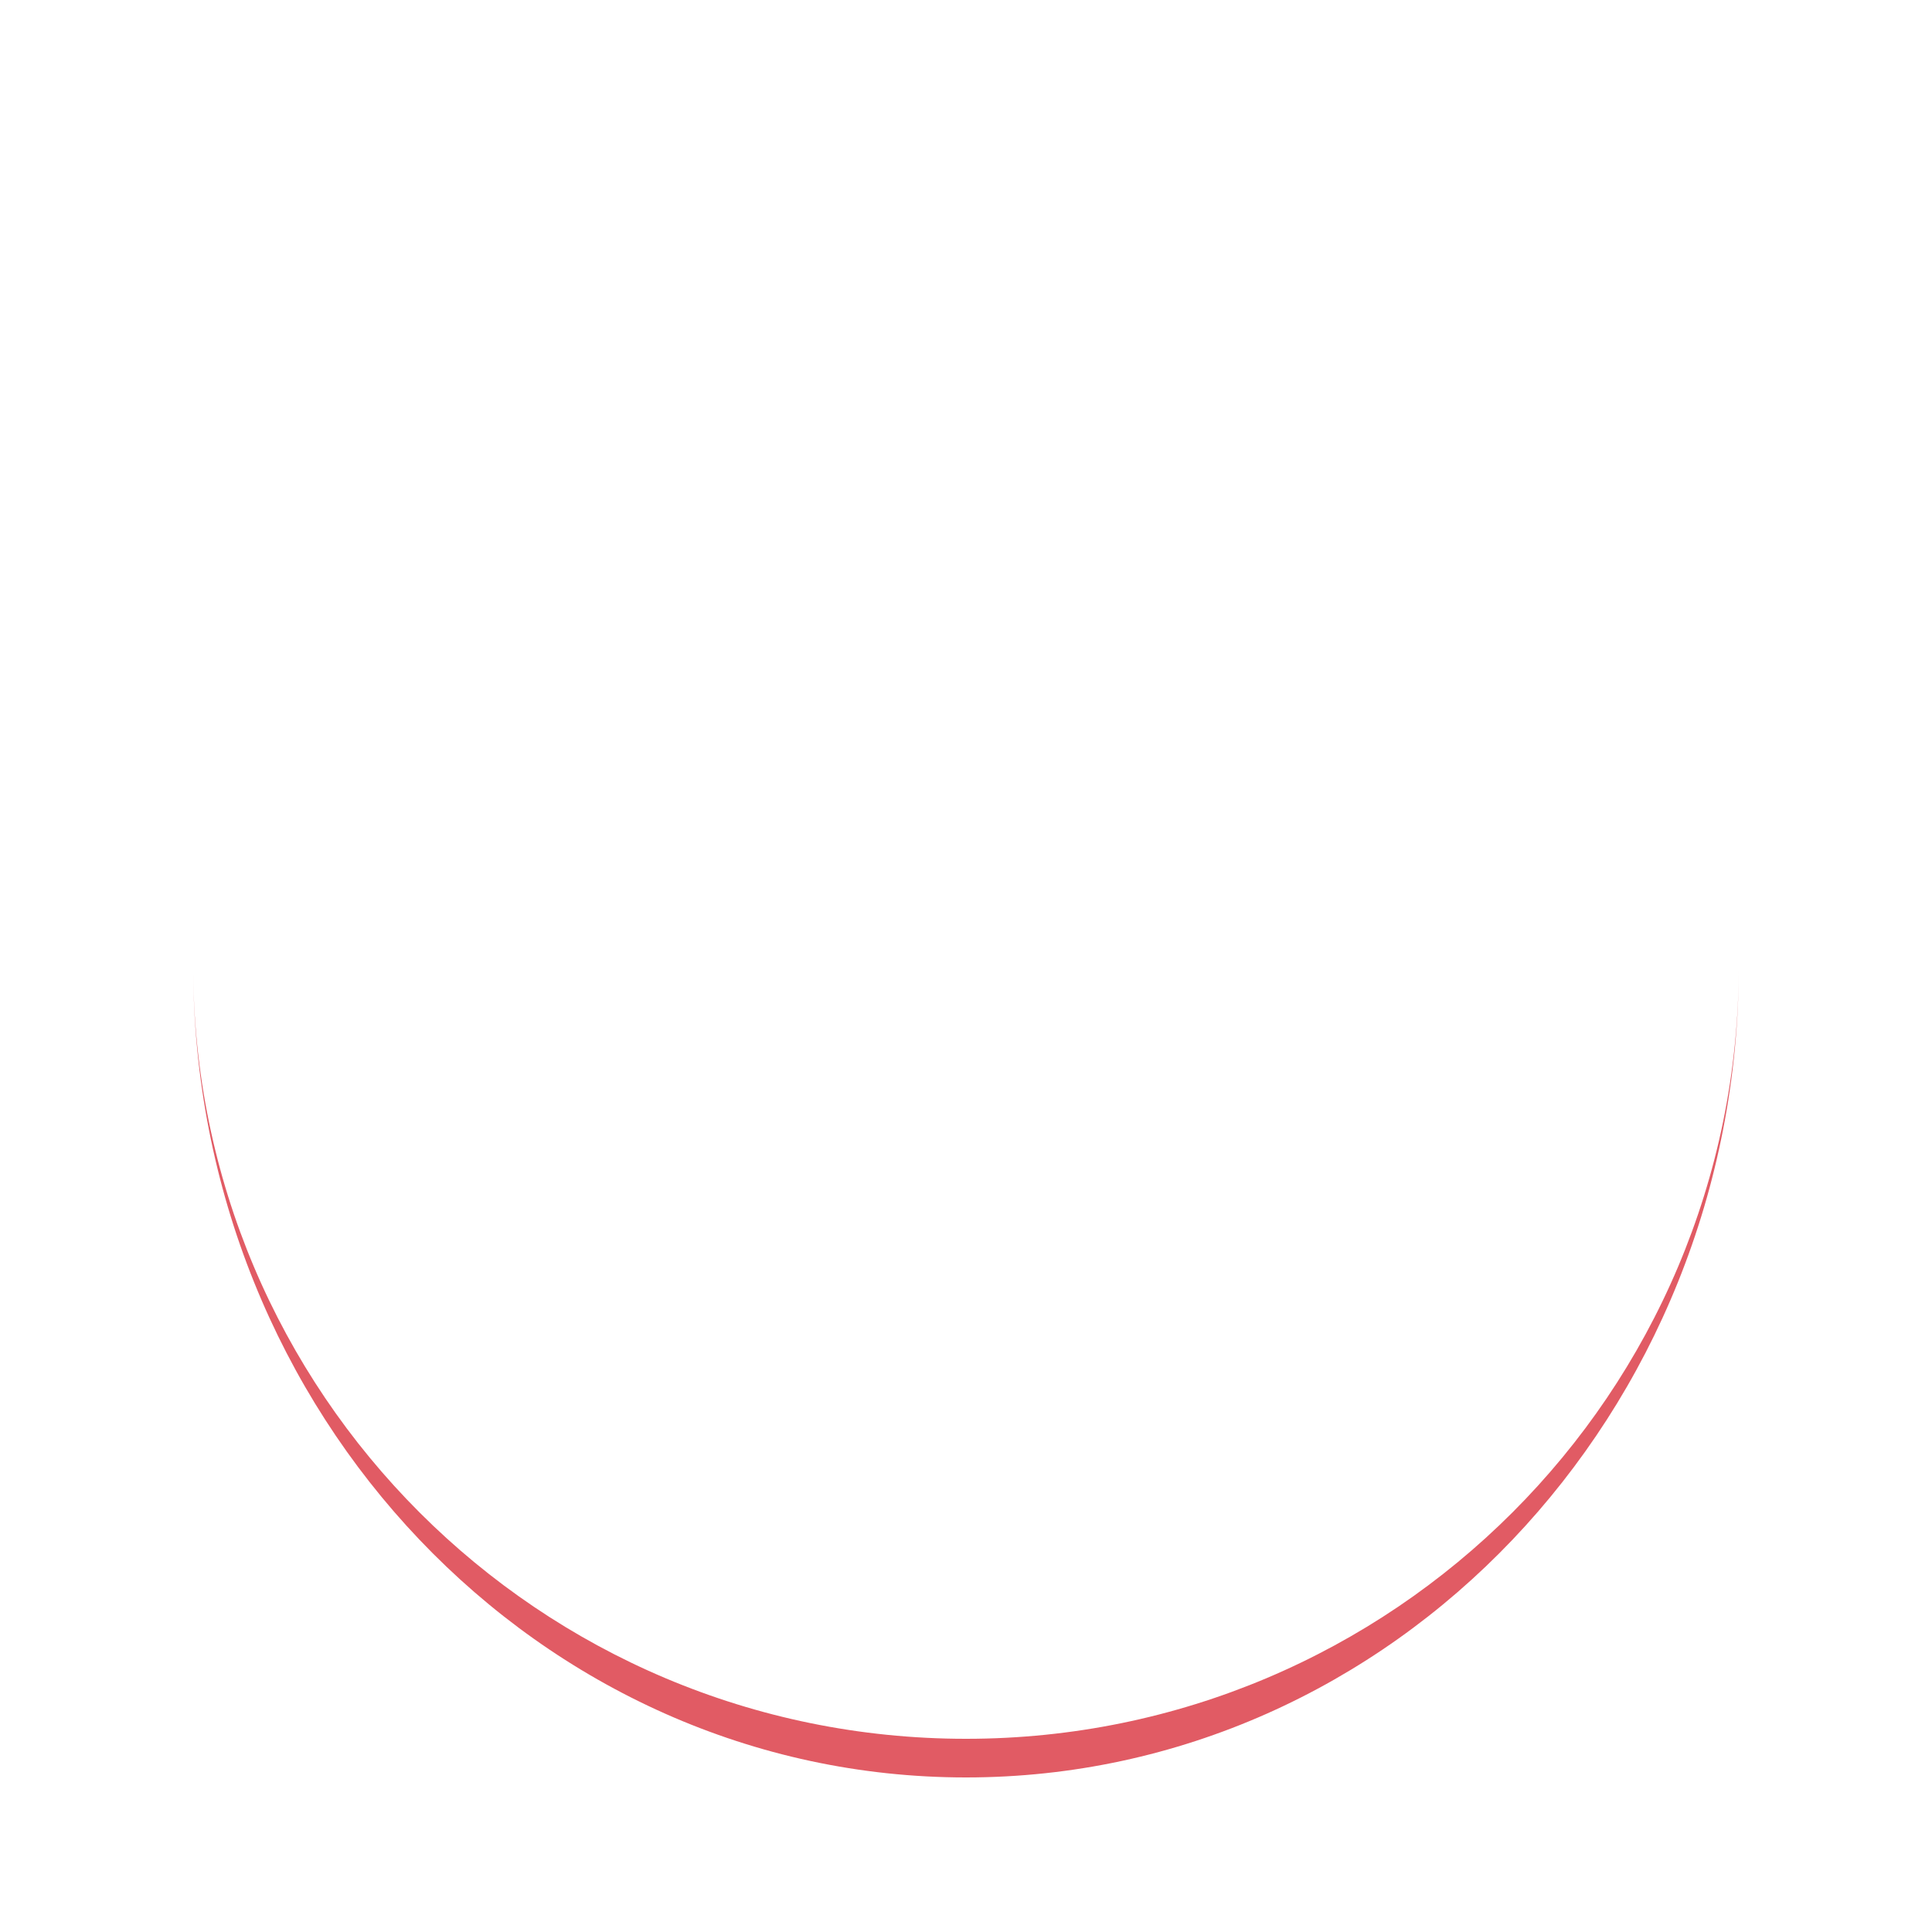
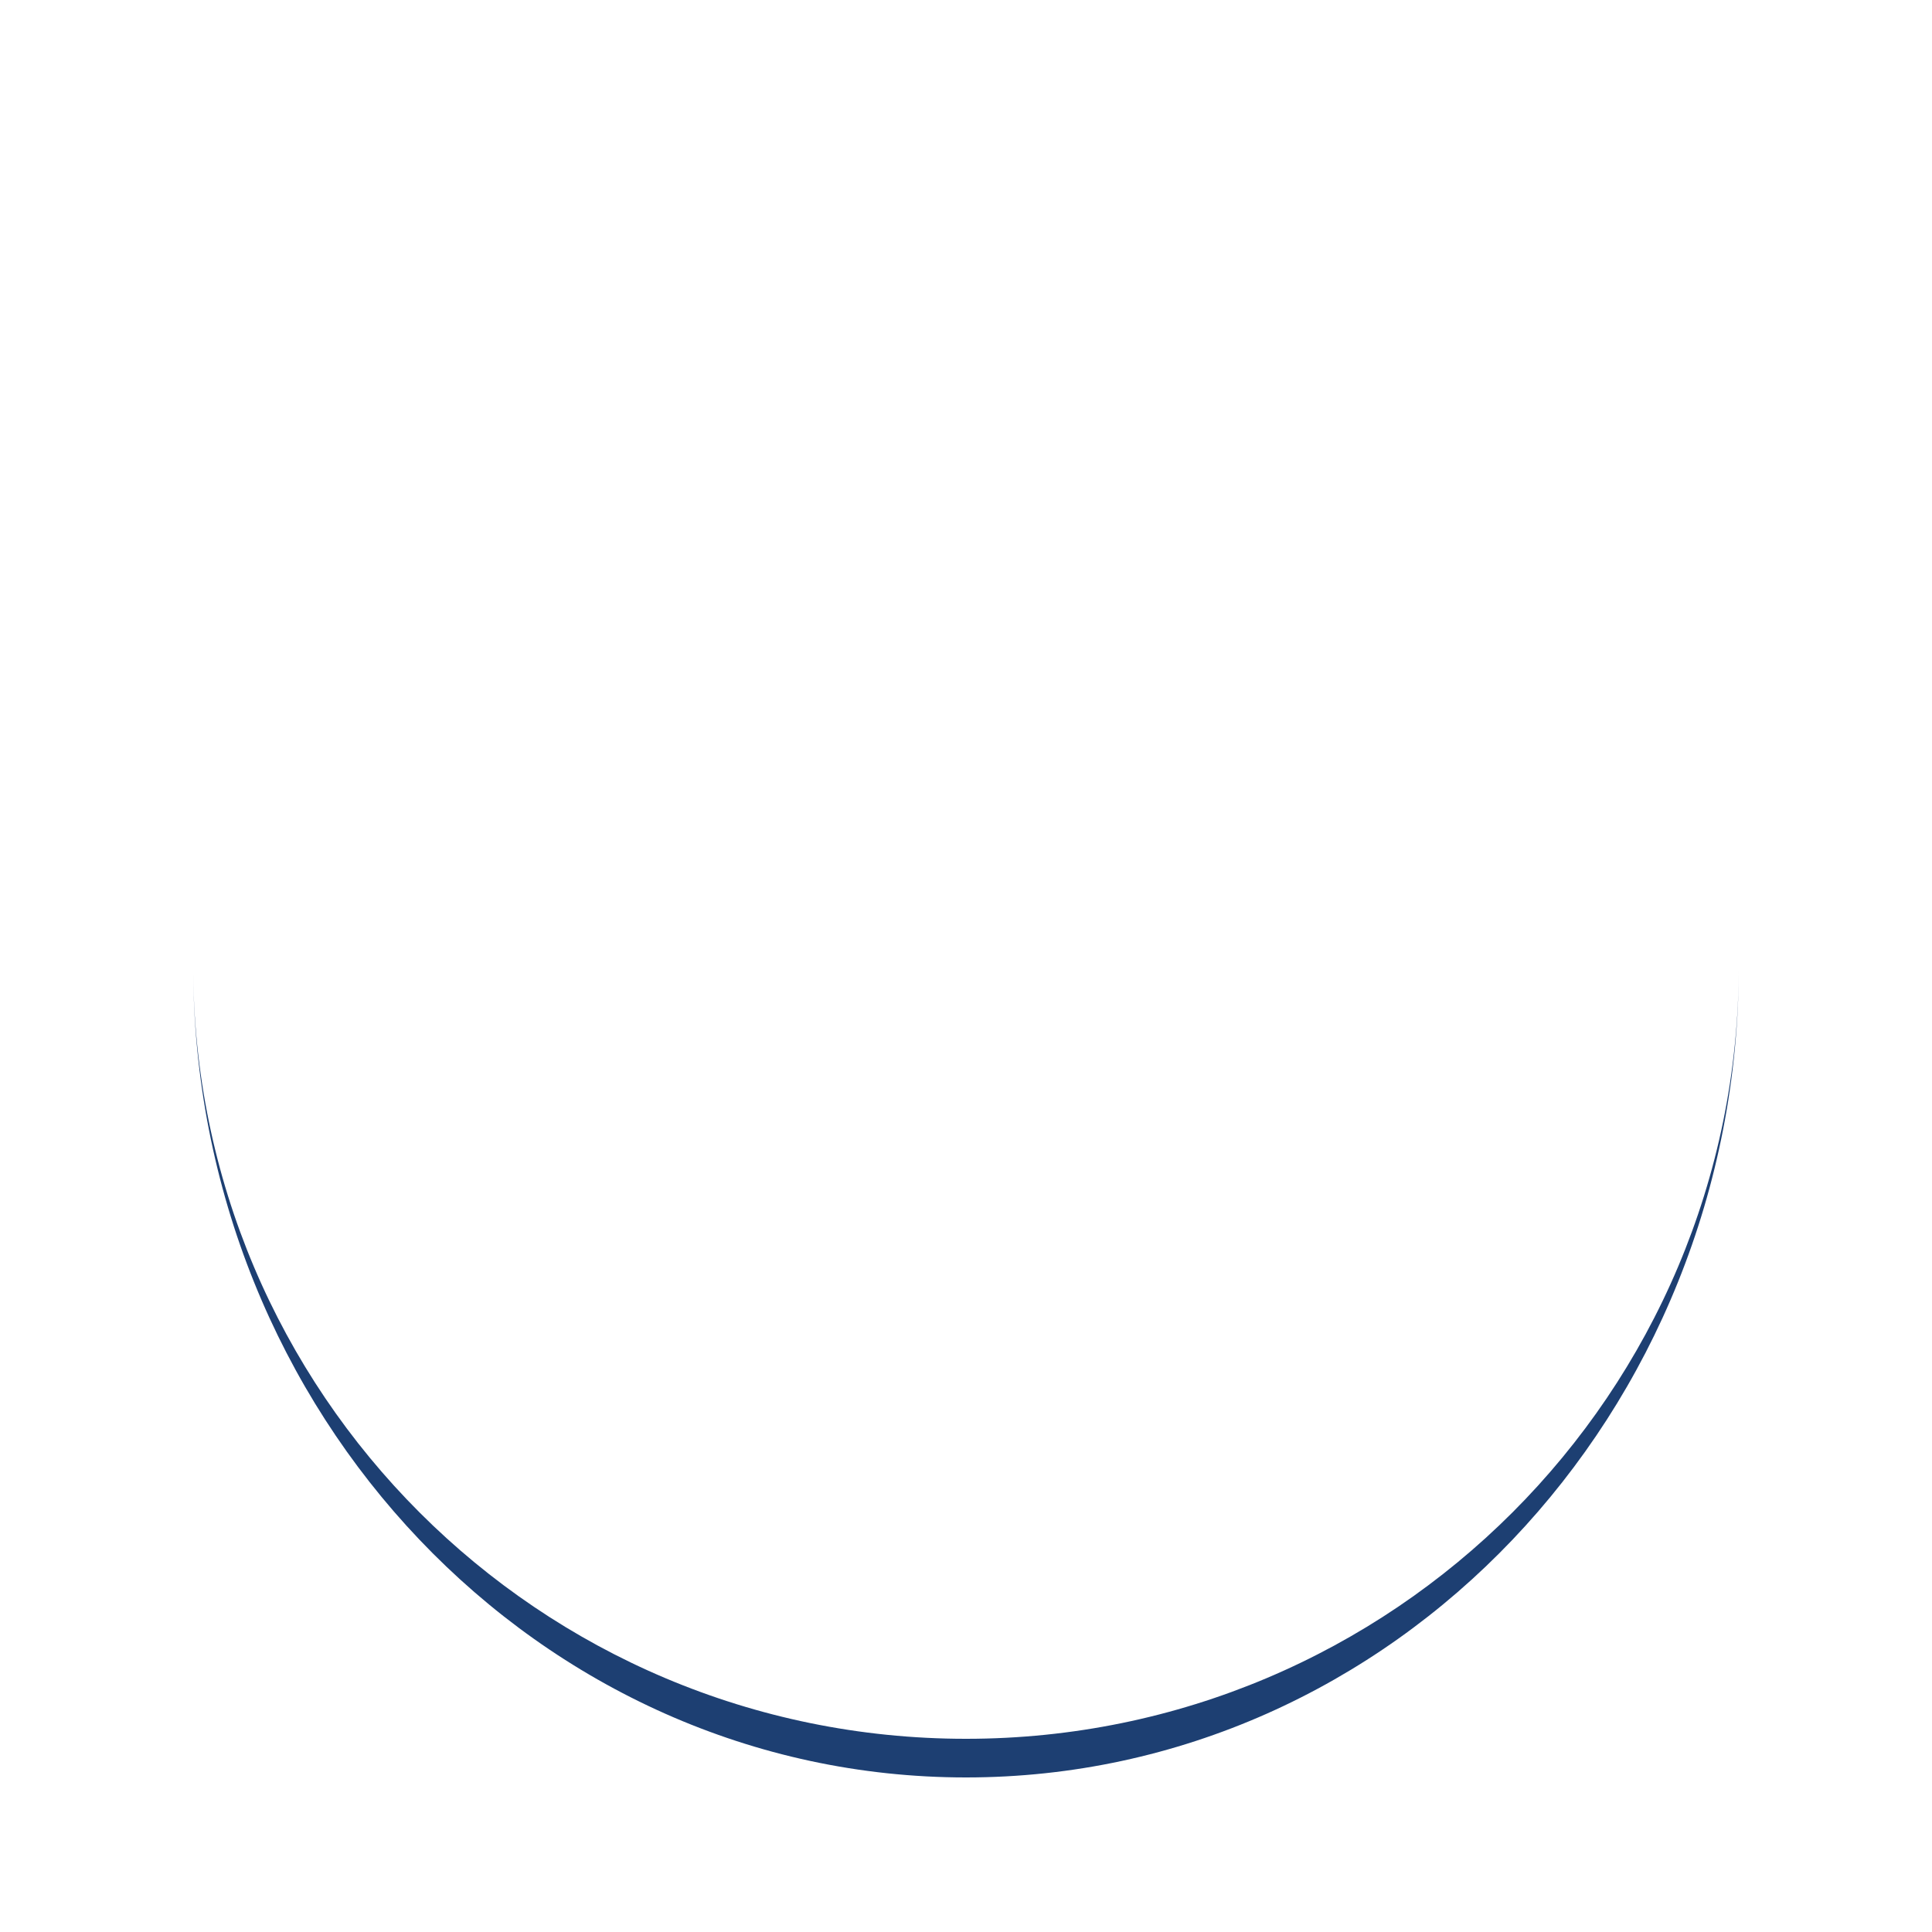
- <svg xmlns="http://www.w3.org/2000/svg" style="margin: auto; background: rgb(255, 255, 255); display: block; shape-rendering: auto; animation-play-state: running; animation-delay: 0s;" width="200px" height="200px" viewBox="0 0 100 100" preserveAspectRatio="xMidYMid">
-   <path d="M10 50A40 40 0 0 0 90 50A40 42 0 0 1 10 50" fill="#e15b64" stroke="none" style="animation-play-state: running; animation-delay: 0s;">
-     <animateTransform attributeName="transform" type="rotate" dur="1s" repeatCount="indefinite" keyTimes="0;1" values="0 50 51;360 50 51" style="animation-play-state: running; animation-delay: 0s;" />
+ <svg xmlns="http://www.w3.org/2000/svg" style="margin: auto; background: rgba(241, 242, 243, 0); display: block; shape-rendering: auto;" width="200px" height="200px" viewBox="0 0 100 100" preserveAspectRatio="xMidYMid">
+   <path d="M10 50A40 40 0 0 0 90 50A40 42 0 0 1 10 50" fill="#1d3f72" stroke="none">
+     <animateTransform attributeName="transform" type="rotate" dur="1s" repeatCount="indefinite" keyTimes="0;1" values="0 50 51;360 50 51" />
  </path>
</svg>
